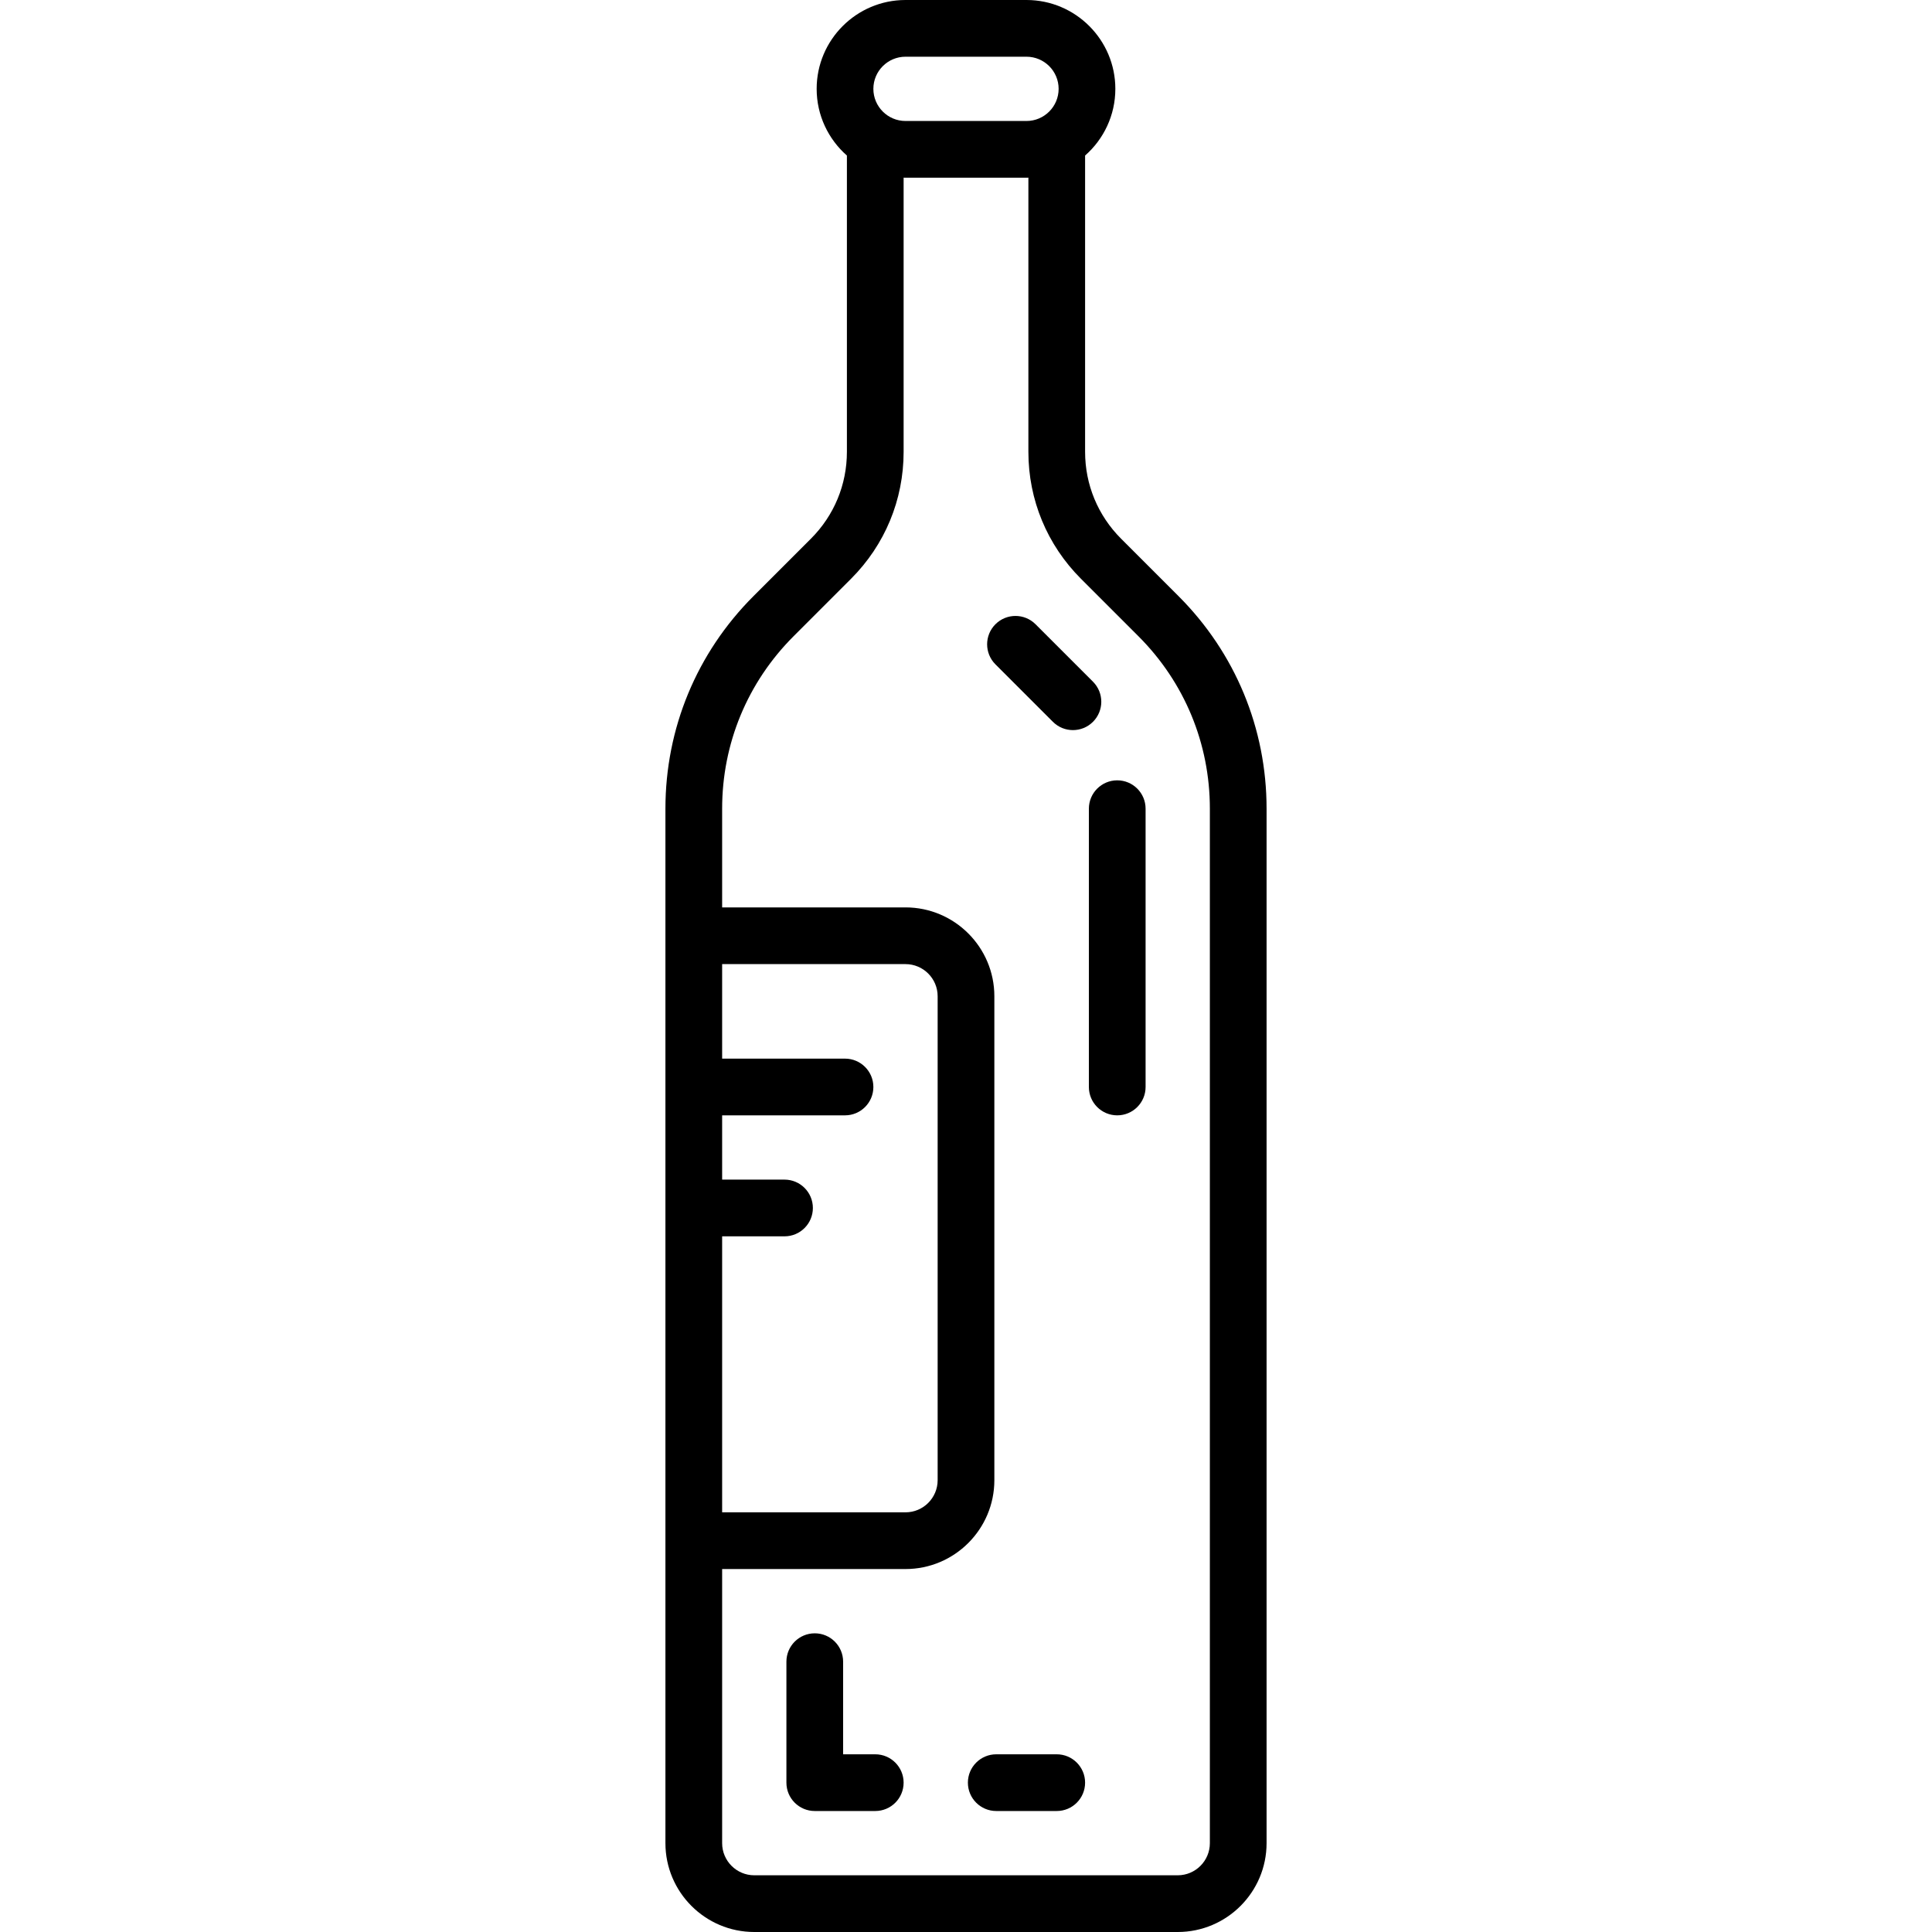
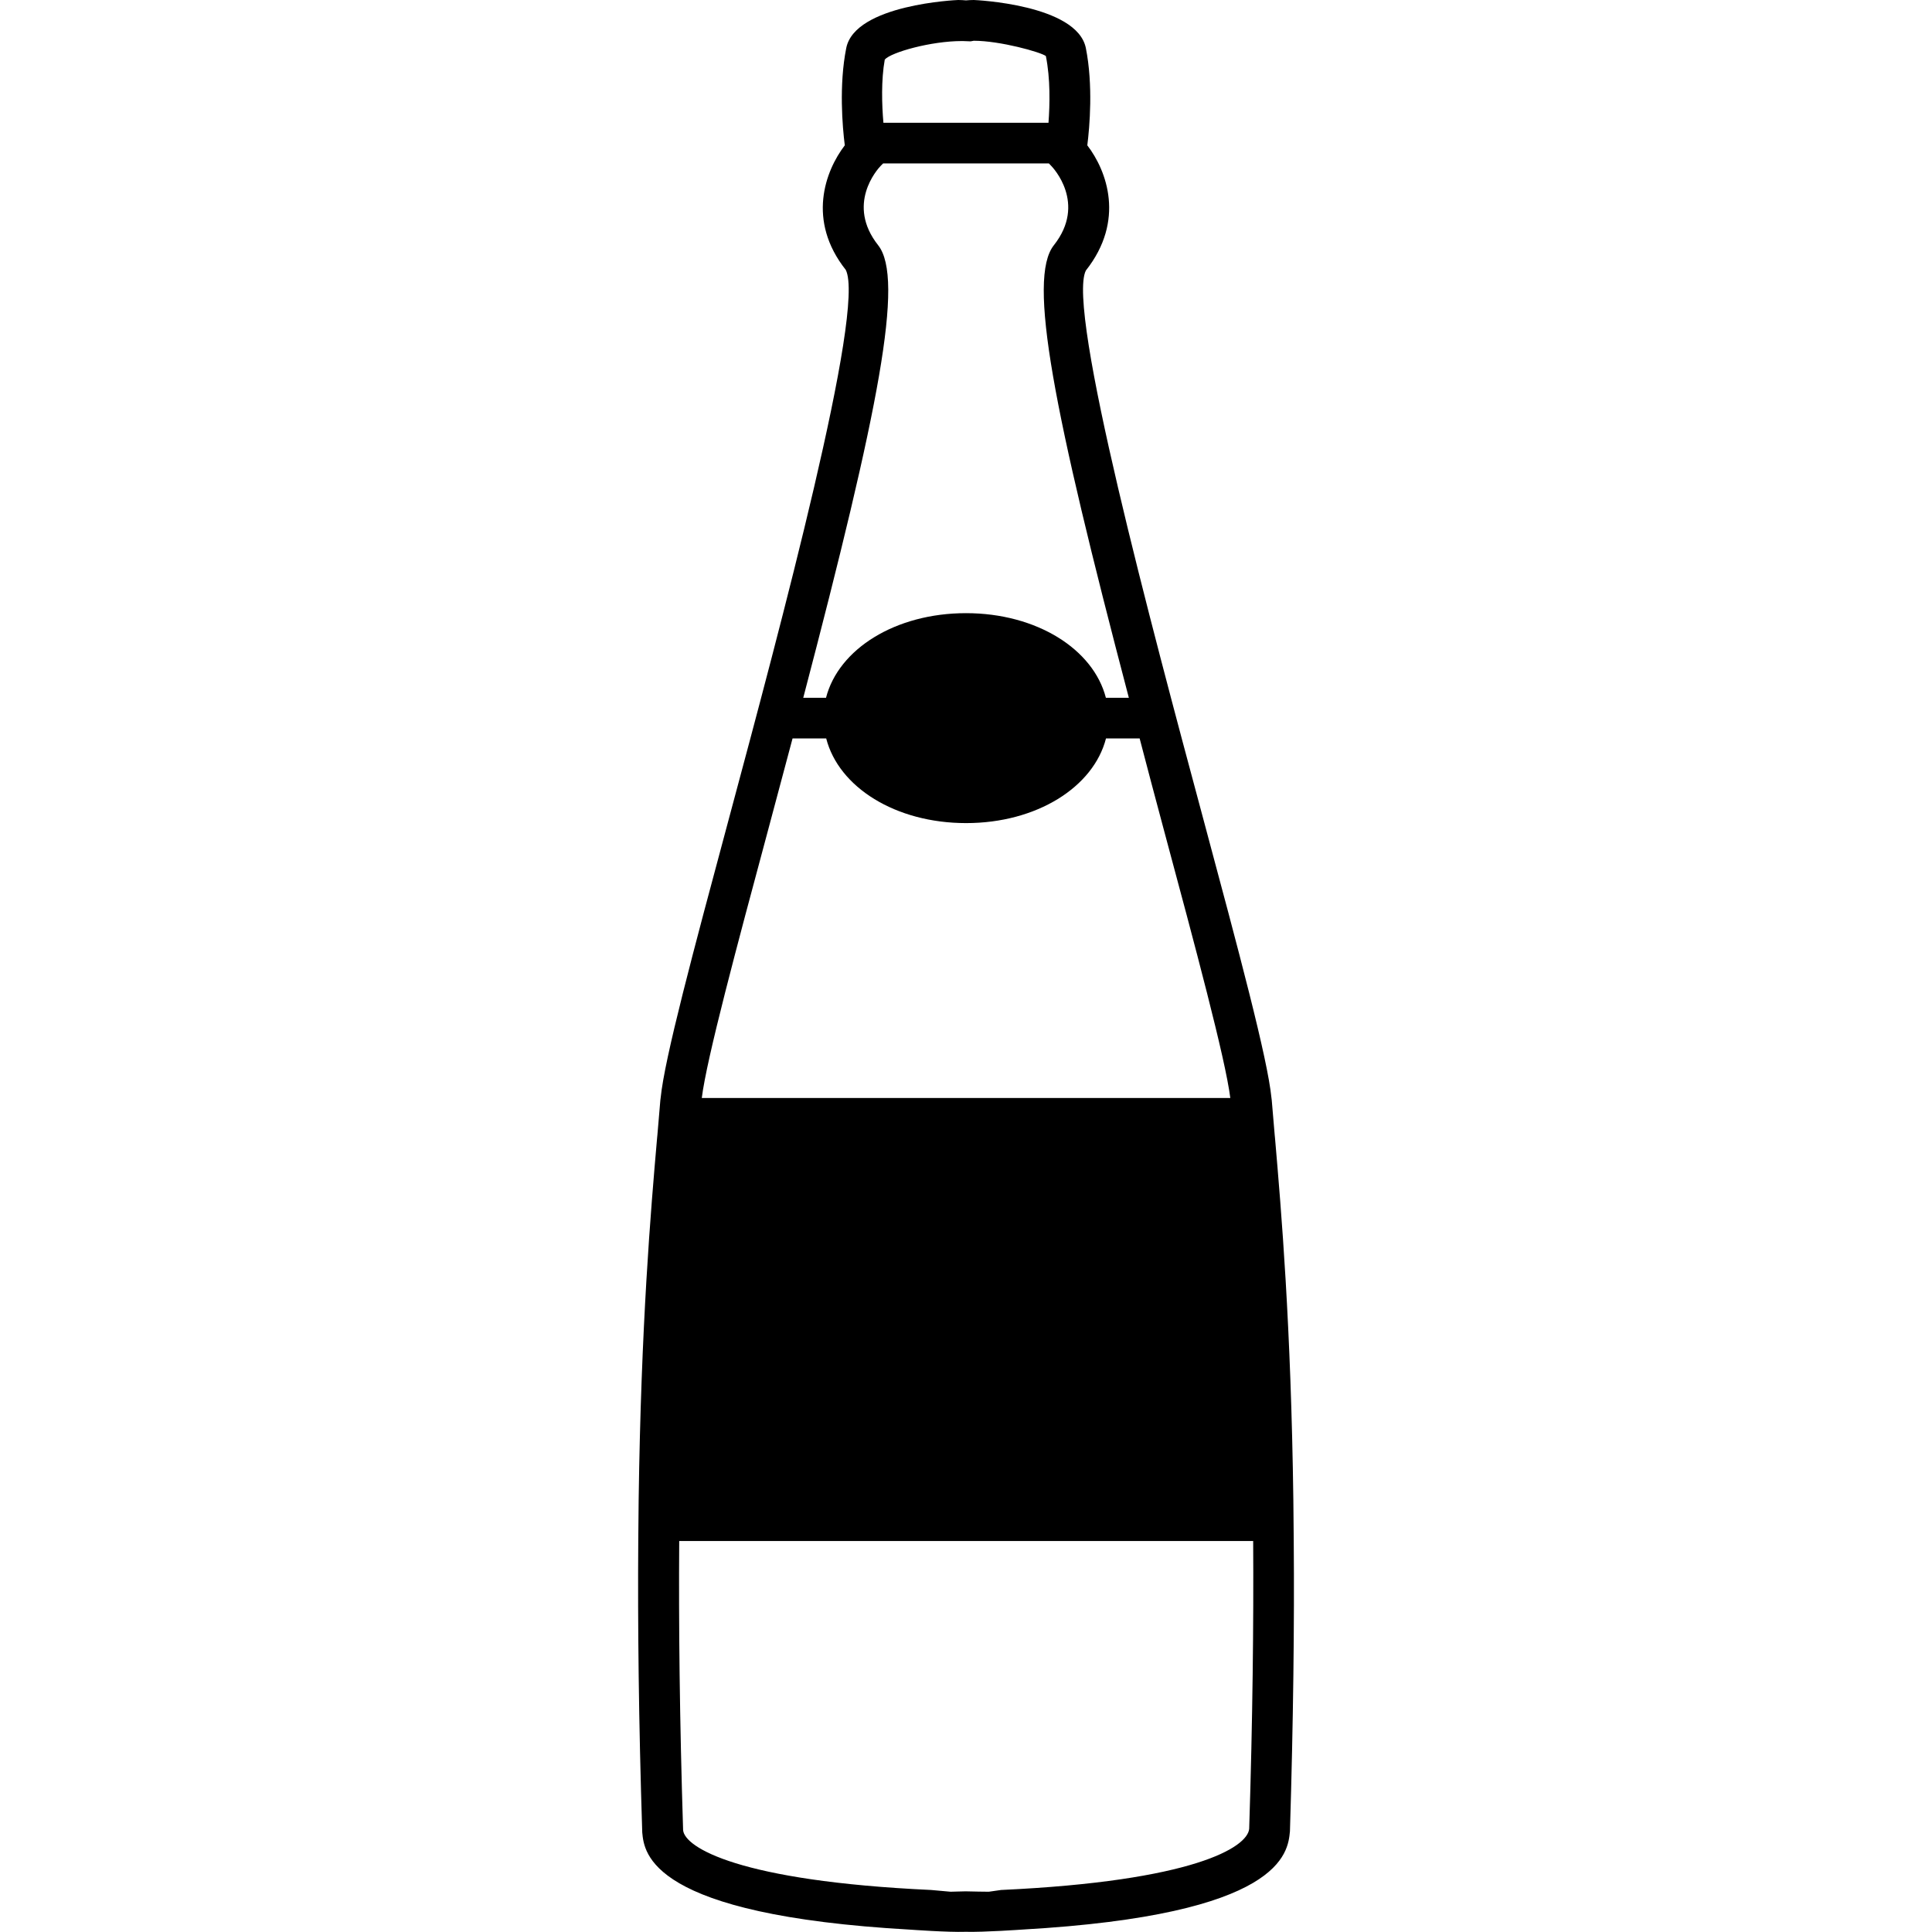
- <svg xmlns="http://www.w3.org/2000/svg" version="1.1" id="Capa_1" x="0px" y="0px" viewBox="0 0 511 511" style="enable-background:new 0 0 511 511;" xml:space="preserve" width="50" height="50">
+ <svg xmlns="http://www.w3.org/2000/svg" version="1.1" id="Capa_1" x="0px" y="0px" width="50" height="50" viewBox="0 0 19.86 19.86" style="enable-background:new 0 0 19.86 19.86;" xml:space="preserve">
  <g>
-     <path d="M311.715,157.677l-15.196-15.196c-6.138-6.139-9.519-14.3-9.519-22.981V41.141c4.899-4.31,8-10.619,8-17.641   C295,10.542,284.458,0,271.5,0h-32C226.542,0,216,10.542,216,23.5c0,7.023,3.101,13.332,8,17.641V119.5   c0,8.681-3.381,16.842-9.519,22.981l-15.196,15.196C184.27,172.692,176,192.656,176,213.892V487.5c0,12.958,10.542,23.5,23.5,23.5   h112c12.958,0,23.5-10.542,23.5-23.5V213.892C335,192.656,326.73,172.692,311.715,157.677z M239.5,15h32c4.687,0,8.5,3.813,8.5,8.5   s-3.813,8.5-8.5,8.5h-32c-4.687,0-8.5-3.813-8.5-8.5S234.813,15,239.5,15z M191,327h16.5c4.142,0,7.5-3.358,7.5-7.5   s-3.358-7.5-7.5-7.5H191v-17h32.5c4.142,0,7.5-3.358,7.5-7.5s-3.358-7.5-7.5-7.5H191v-25h48.5c4.687,0,8.5,3.813,8.5,8.5v128   c0,4.687-3.813,8.5-8.5,8.5H191V327z M320,487.5c0,4.687-3.813,8.5-8.5,8.5h-112c-4.687,0-8.5-3.813-8.5-8.5V415h48.5   c12.958,0,23.5-10.542,23.5-23.5v-128c0-12.958-10.542-23.5-23.5-23.5H191v-26.108c0-17.229,6.709-33.426,18.892-45.608   l15.196-15.196c8.972-8.972,13.913-20.9,13.913-33.587V46.987c0.167,0.004,0.332,0.013,0.5,0.013h32c0.168,0,0.333-0.009,0.5-0.013   V119.5c0,12.688,4.941,24.616,13.913,33.587l15.196,15.196C313.291,180.466,320,196.663,320,213.892V487.5z" />
-     <path d="M295.5,206.392c-4.142,0-7.5,3.358-7.5,7.5V287.5c0,4.142,3.358,7.5,7.5,7.5s7.5-3.358,7.5-7.5v-73.608   C303,209.75,299.642,206.392,295.5,206.392z" />
-     <path d="M278.481,190.911c1.464,1.465,3.384,2.197,5.303,2.197c1.919,0,3.839-0.732,5.303-2.197c2.929-2.929,2.929-7.677,0-10.606   l-15.196-15.196c-2.928-2.929-7.677-2.929-10.606,0c-2.929,2.929-2.929,7.677,0,10.606L278.481,190.911z" />
-     <path d="M231.5,464H223v-24.5c0-4.142-3.358-7.5-7.5-7.5s-7.5,3.358-7.5,7.5v32c0,4.142,3.358,7.5,7.5,7.5h16   c4.142,0,7.5-3.358,7.5-7.5S235.642,464,231.5,464z" />
-     <path d="M279.5,464h-16c-4.142,0-7.5,3.358-7.5,7.5s3.358,7.5,7.5,7.5h16c4.142,0,7.5-3.358,7.5-7.5S283.642,464,279.5,464z" />
+     <path d="M13.299,15.84c-0.001-0.143-0.002-0.283-0.004-0.419c-0.024-1.808-0.124-2.97-0.188-3.716   c-0.001-0.014-0.002-0.028-0.004-0.041l-0.03-0.354c-0.001-0.008-0.003-0.018-0.003-0.024c-0.04-0.406-0.333-1.498-0.704-2.88   c-0.525-1.954-1.404-5.227-1.204-5.625c0.406-0.513,0.216-1.025,0.015-1.287c0.024-0.19,0.061-0.619-0.015-1   C11.071,0.045,10.02,0,10.01,0C9.98,0,9.953,0.002,9.93,0.004C9.906,0.002,9.879,0,9.85,0C9.839,0,8.789,0.045,8.699,0.494   c-0.076,0.381-0.039,0.81-0.015,1c-0.201,0.262-0.392,0.773,0.01,1.28C8.899,3.179,8.02,6.452,7.495,8.407   c-0.371,1.381-0.664,2.473-0.704,2.88c-0.001,0.007-0.003,0.018-0.003,0.023l-0.03,0.354c-0.001,0.013-0.002,0.028-0.004,0.041   c-0.065,0.746-0.164,1.905-0.189,3.716c-0.002,0.137-0.003,0.275-0.004,0.419c-0.006,0.858,0.004,1.847,0.041,2.997   c0.02,0.212,0.078,0.848,2.759,0.999c0,0,0.384,0.028,0.564,0.022c0.19,0.005,0.585-0.023,0.585-0.023   c2.671-0.152,2.729-0.787,2.75-1.011C13.295,17.68,13.306,16.695,13.299,15.84z M9.095,0.612c0.067-0.075,0.476-0.19,0.792-0.19   c0.003,0,0.007,0,0.01,0l0.08,0.003l0.033-0.006c0.271,0,0.688,0.117,0.741,0.157c0.047,0.234,0.041,0.496,0.027,0.686H9.081   C9.065,1.076,9.057,0.824,9.095,0.612z M9.027,2.521c-0.331-0.419-0.01-0.779,0.027-0.817L9.078,1.68h1.704l0.024,0.025   c0.015,0.015,0.368,0.385,0.027,0.816c-0.272,0.344-0.007,1.691,0.771,4.652h-0.236c-0.129-0.501-0.713-0.87-1.438-0.87   S8.62,6.671,8.491,7.173H8.257C9.034,4.212,9.299,2.865,9.027,2.521z M7.9,8.516c0.087-0.325,0.168-0.63,0.247-0.925h0.346   c0.129,0.502,0.713,0.87,1.438,0.87s1.309-0.369,1.438-0.87h0.346c0.077,0.296,0.158,0.6,0.245,0.925   c0.328,1.22,0.636,2.366,0.687,2.771H7.214C7.264,10.883,7.572,9.736,7.9,8.516z M12.841,18.799   c-0.017,0.191-0.573,0.538-2.55,0.629l-0.126,0.018c-0.062,0-0.143-0.002-0.239-0.004c-0.057,0.002-0.109,0.002-0.155,0.004   l-0.2-0.018c-1.976-0.091-2.533-0.438-2.549-0.615c-0.036-1.141-0.046-2.121-0.04-2.972h5.9   C12.887,16.688,12.877,17.665,12.841,18.799z" />
  </g>
  <g>
</g>
  <g>
</g>
  <g>
</g>
  <g>
</g>
  <g>
</g>
  <g>
</g>
  <g>
</g>
  <g>
</g>
  <g>
</g>
  <g>
</g>
  <g>
</g>
  <g>
</g>
  <g>
</g>
  <g>
</g>
  <g>
</g>
</svg>
